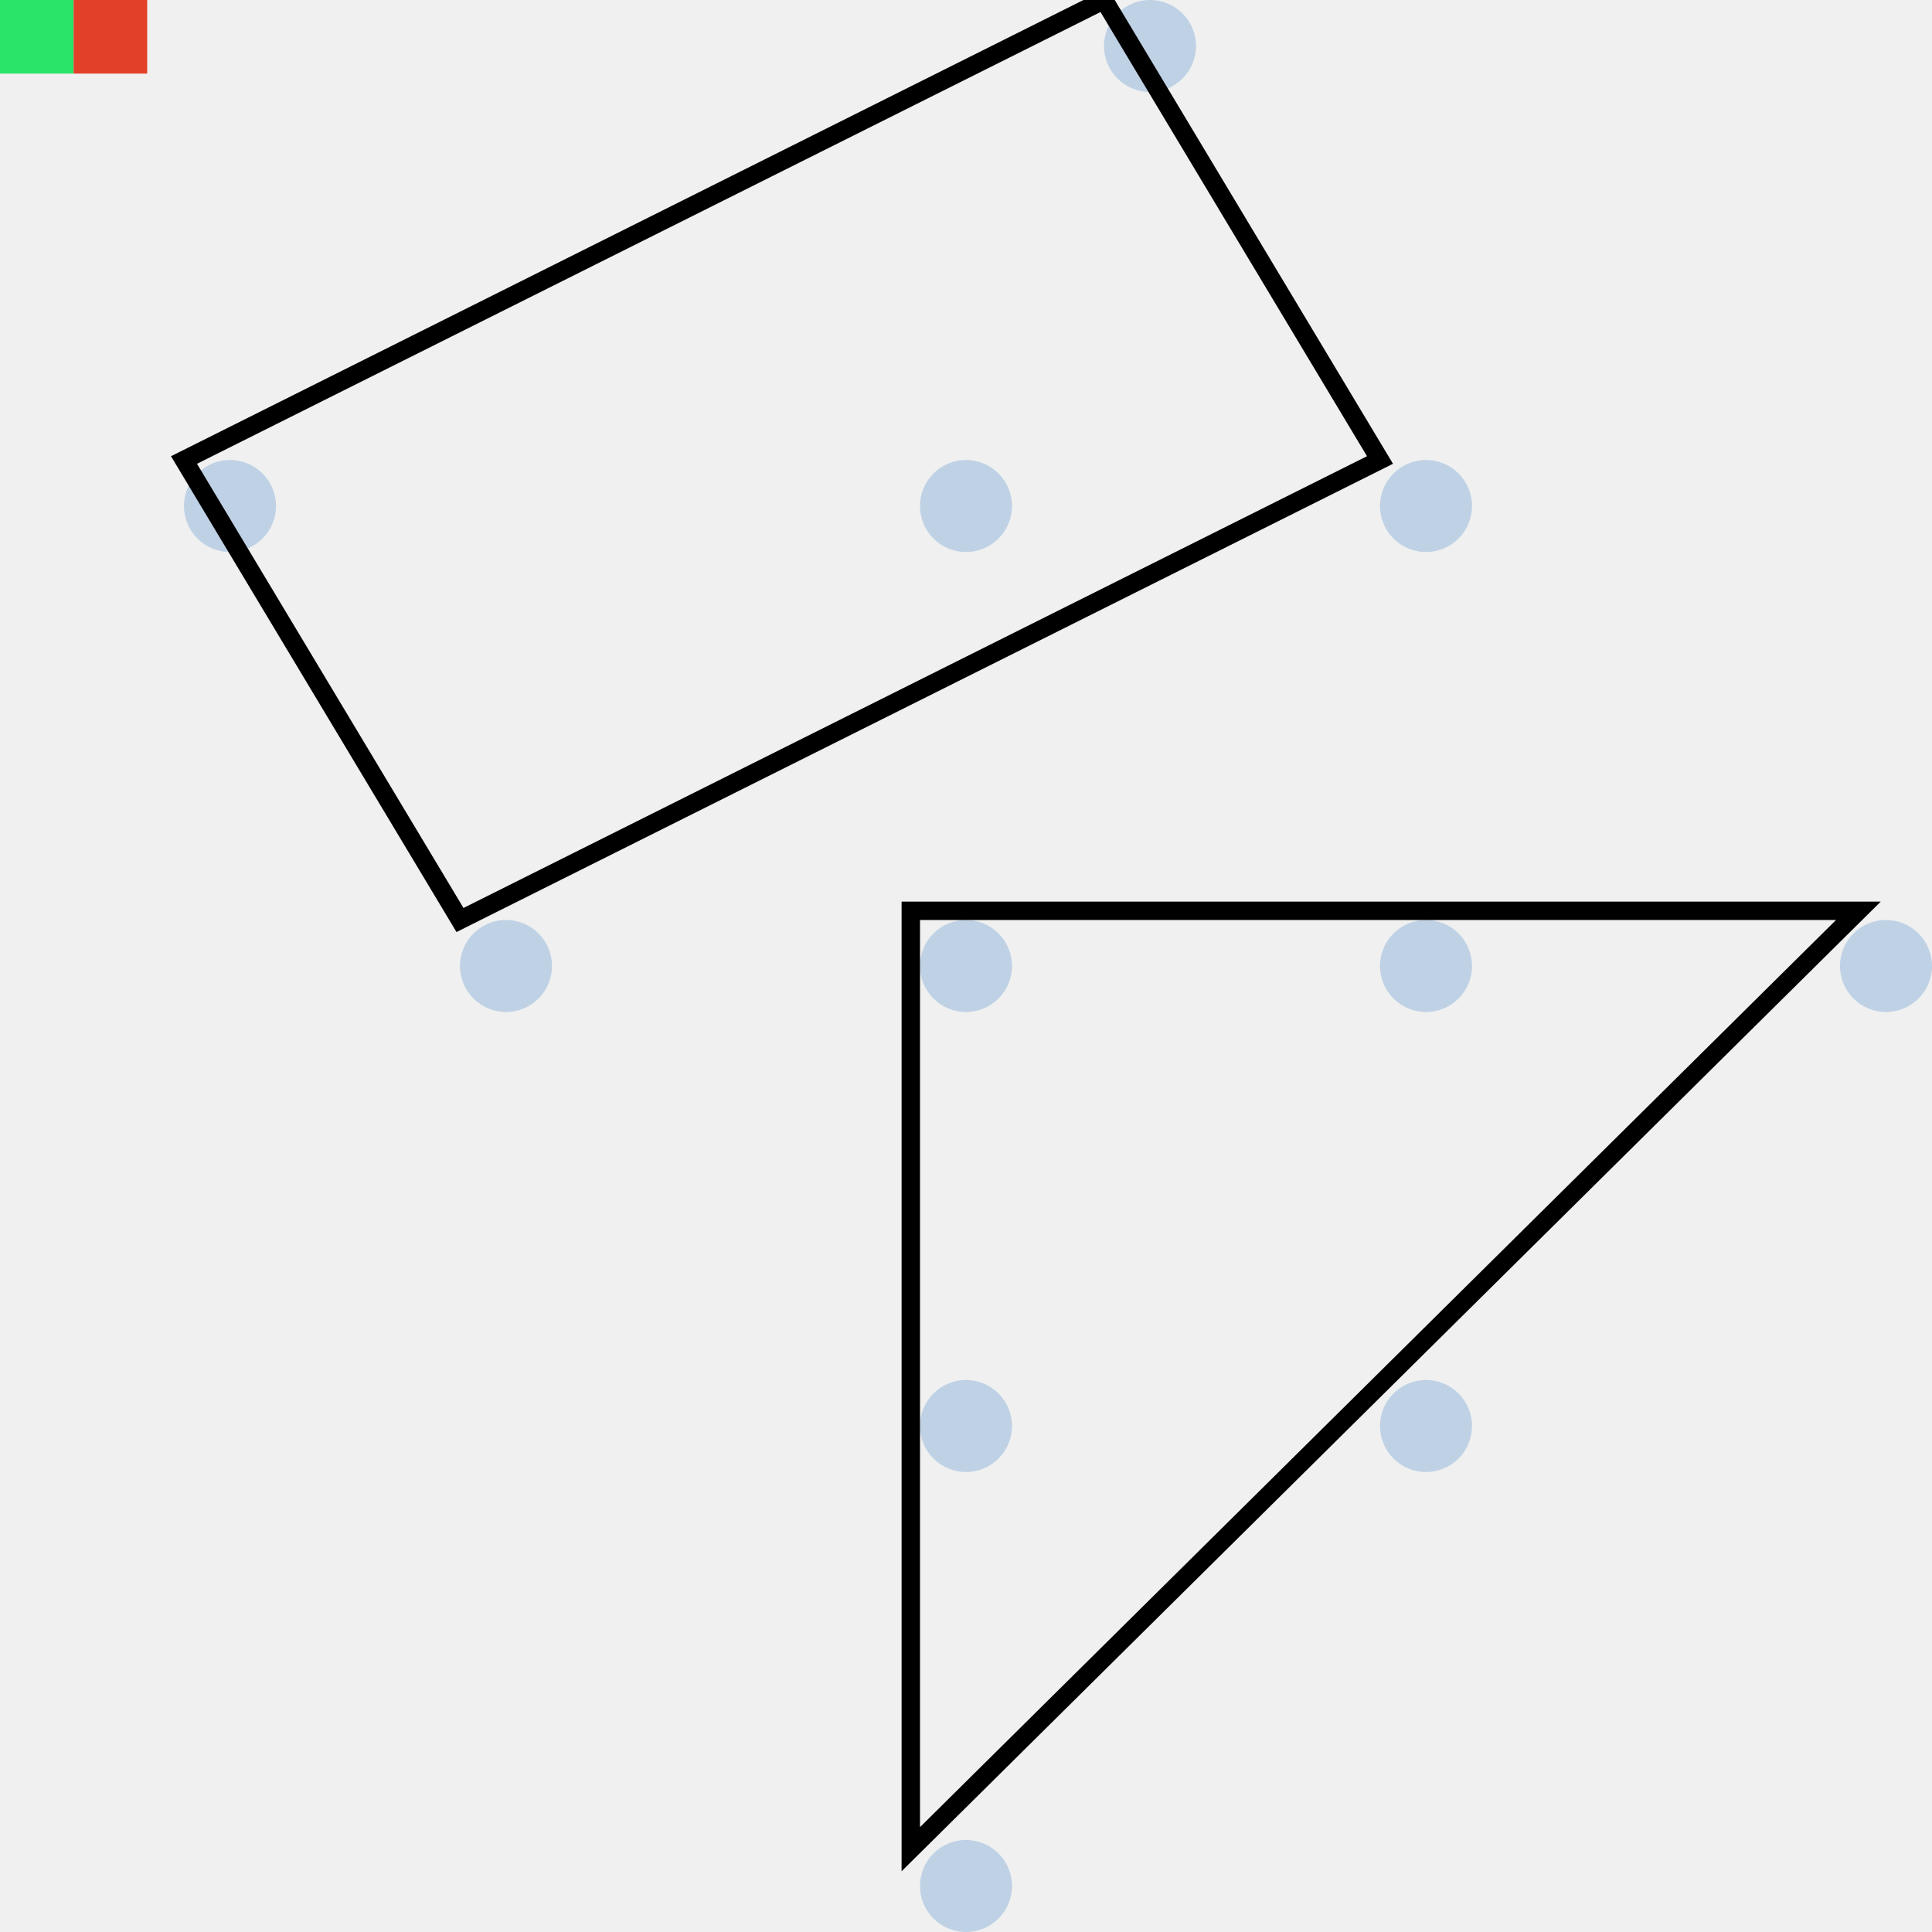
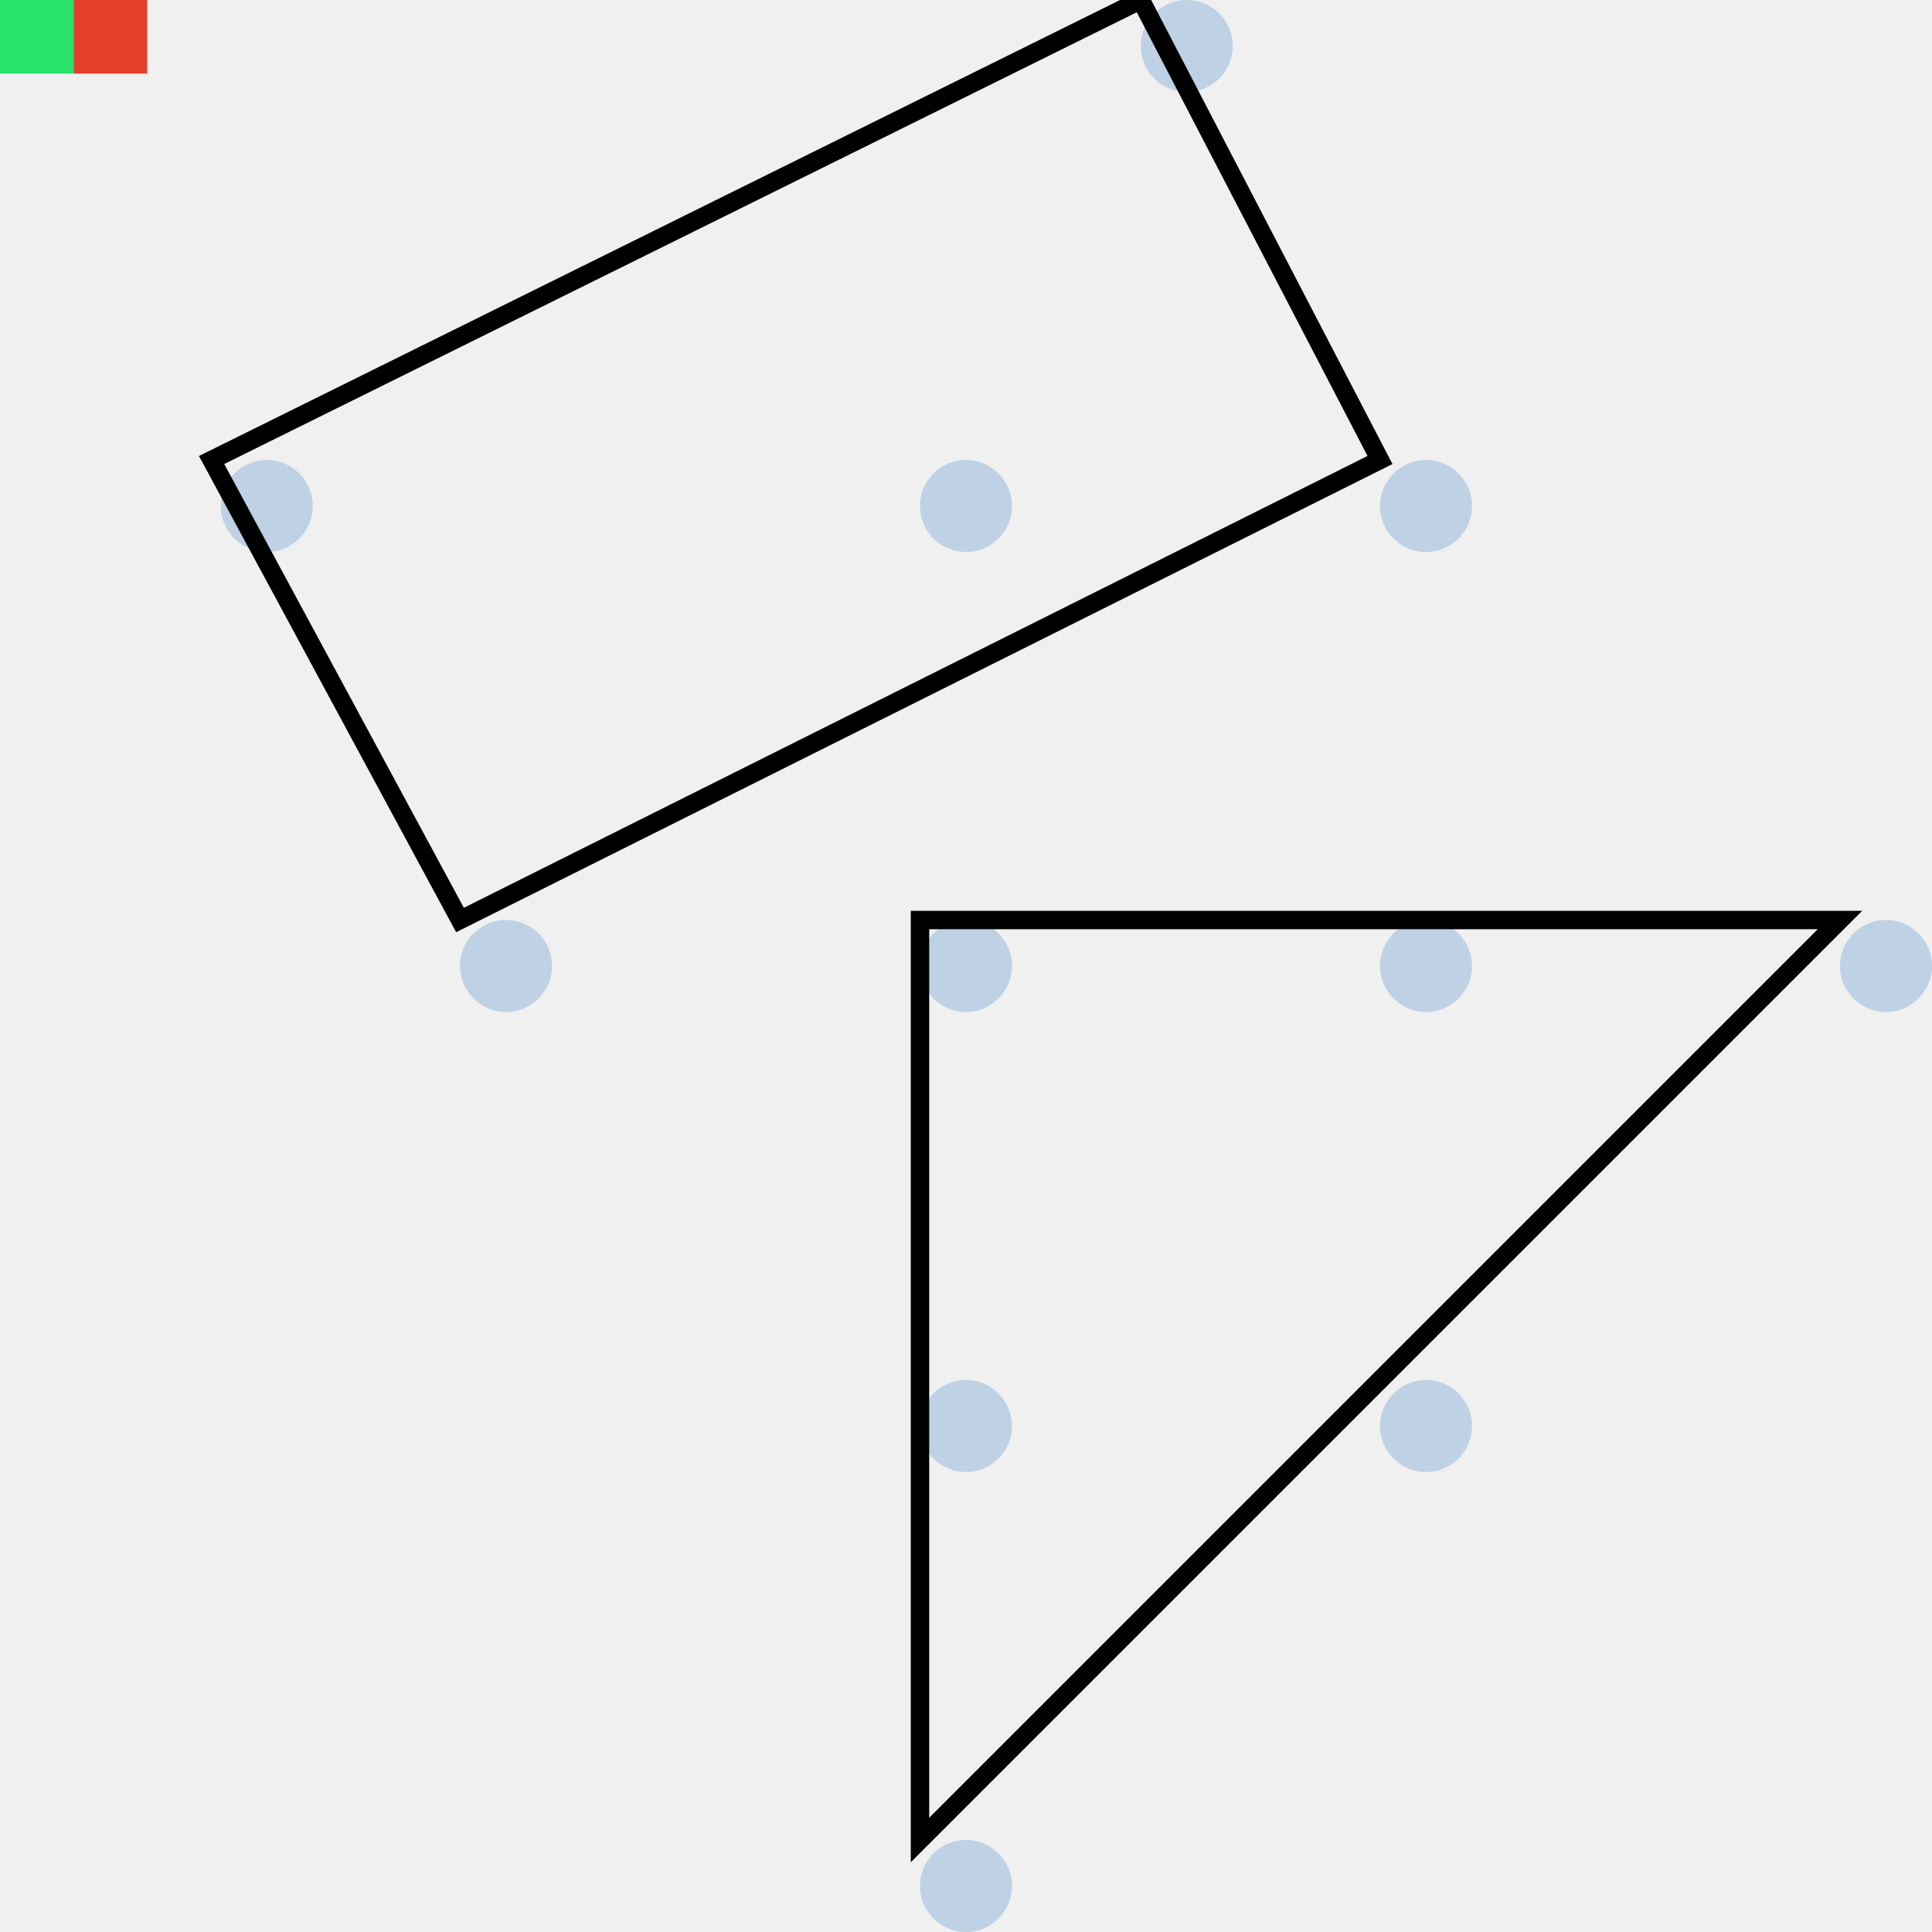
<svg xmlns="http://www.w3.org/2000/svg" width="105" height="105" viewBox="0 0 105 105" fill="none">
  <g clip-path="url(#clip0_41_5)">
-     <rect x="60" width="5" height="5" rx="2.5" fill="#BFD1E5" />
+     <rect x="62" width="5" height="5" rx="2.5" fill="#BFD1E5" />
    <rect x="50" y="50" width="5" height="5" rx="2.5" fill="#BFD1E5" />
    <rect x="100" y="50" width="5" height="5" rx="2.5" fill="#BFD1E5" />
    <rect x="50" y="75" width="5" height="5" rx="2.5" fill="#BFD1E5" />
    <rect x="50" y="100" width="5" height="5" rx="2.5" fill="#BFD1E5" />
-     <rect x="10" y="25" width="5" height="5" rx="2.5" fill="#BFD1E5" />
+     <rect x="12" y="25" width="5" height="5" rx="2.5" fill="#BFD1E5" />
    <rect x="50" y="25" width="5" height="5" rx="2.5" fill="#BFD1E5" />
    <rect x="75" y="50" width="5" height="5" rx="2.5" fill="#BFD1E5" />
    <rect x="75" y="25" width="5" height="5" rx="2.5" fill="#BFD1E5" />
    <rect x="25" y="50" width="5" height="5" rx="2.5" fill="#BFD1E5" />
    <rect x="75" y="75" width="5" height="5" rx="2.5" fill="#BFD1E5" />
    <rect width="4" height="4" fill="#2AE369" />
    <rect x="4" width="4" height="4" fill="#E3402A" />
-     <path d="M49.5 49.5V100.5L101 49.5H49.5Z" stroke="black" />
-     <path d="M25 50L10 25L60 0L75 25L25 50Z" stroke="black" />
+     <path d="M50 50V100L100 50H50Z" stroke="black" />
+     <path d="M25 50L11.5 25L62 0L75 25L25 50Z" stroke="black" />
  </g>
  <defs>
    <clipPath id="clip0_41_5">
      <rect width="105" height="105" fill="white" />
    </clipPath>
  </defs>
</svg>
